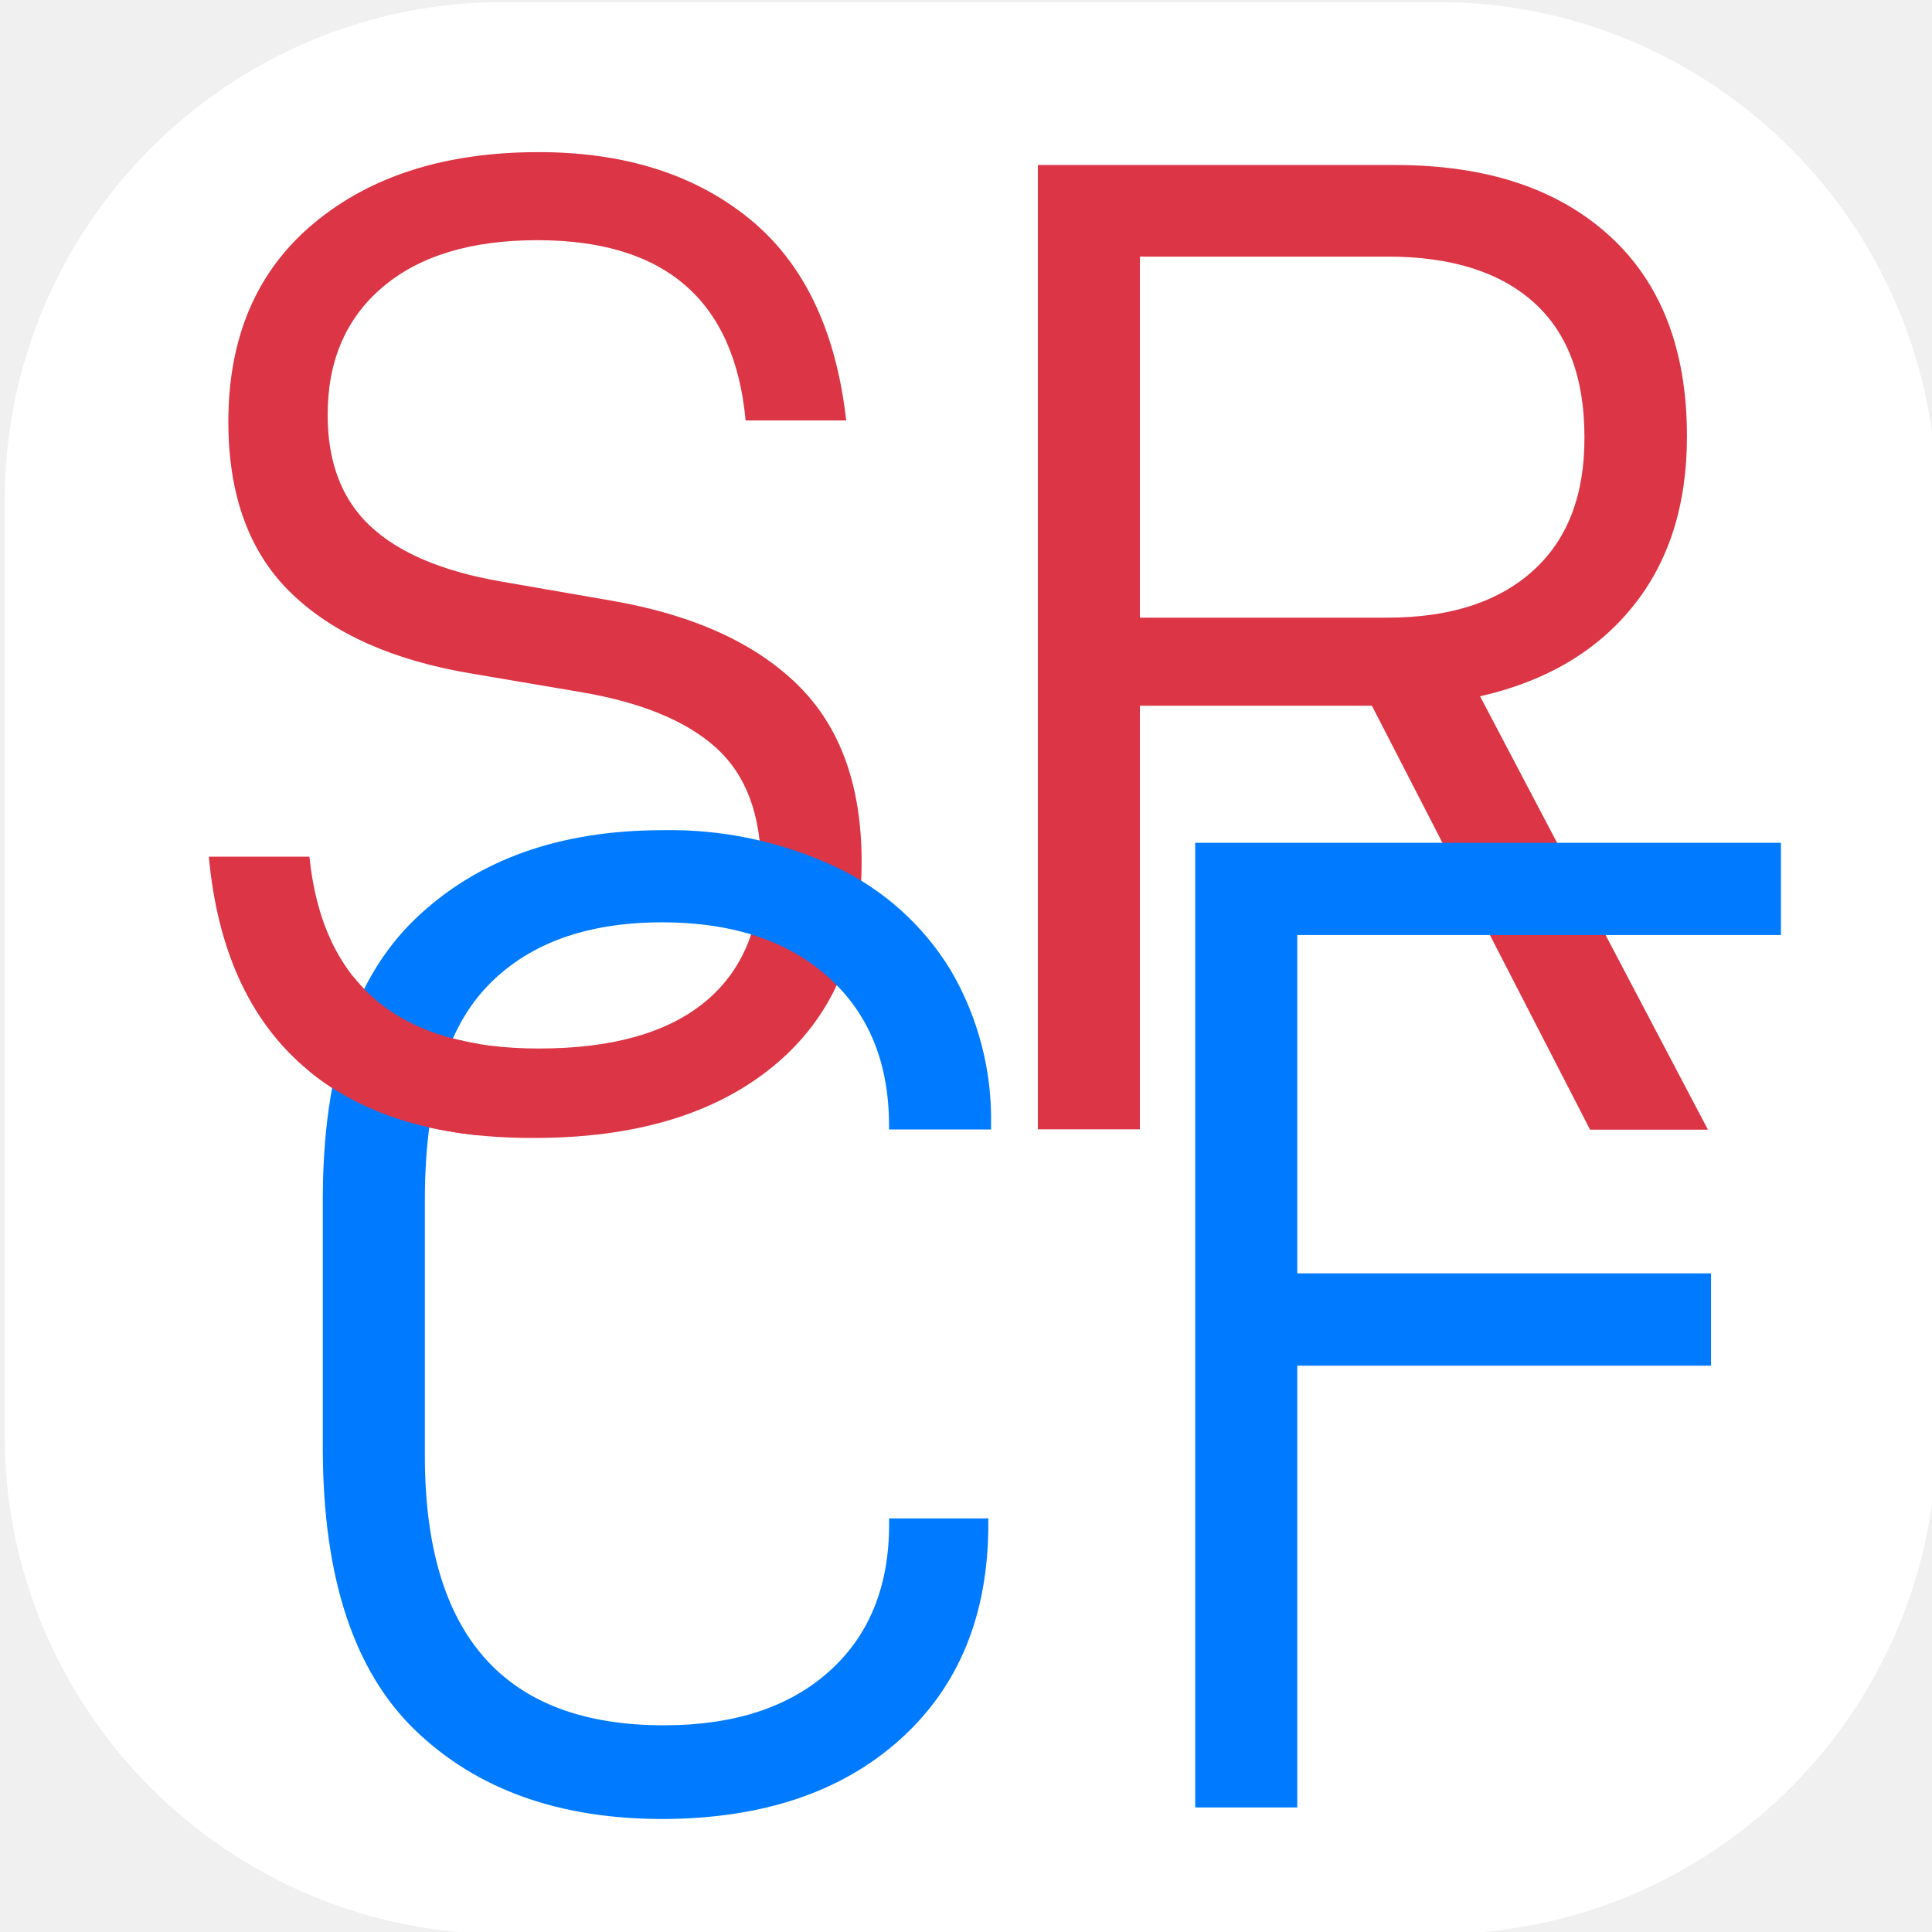
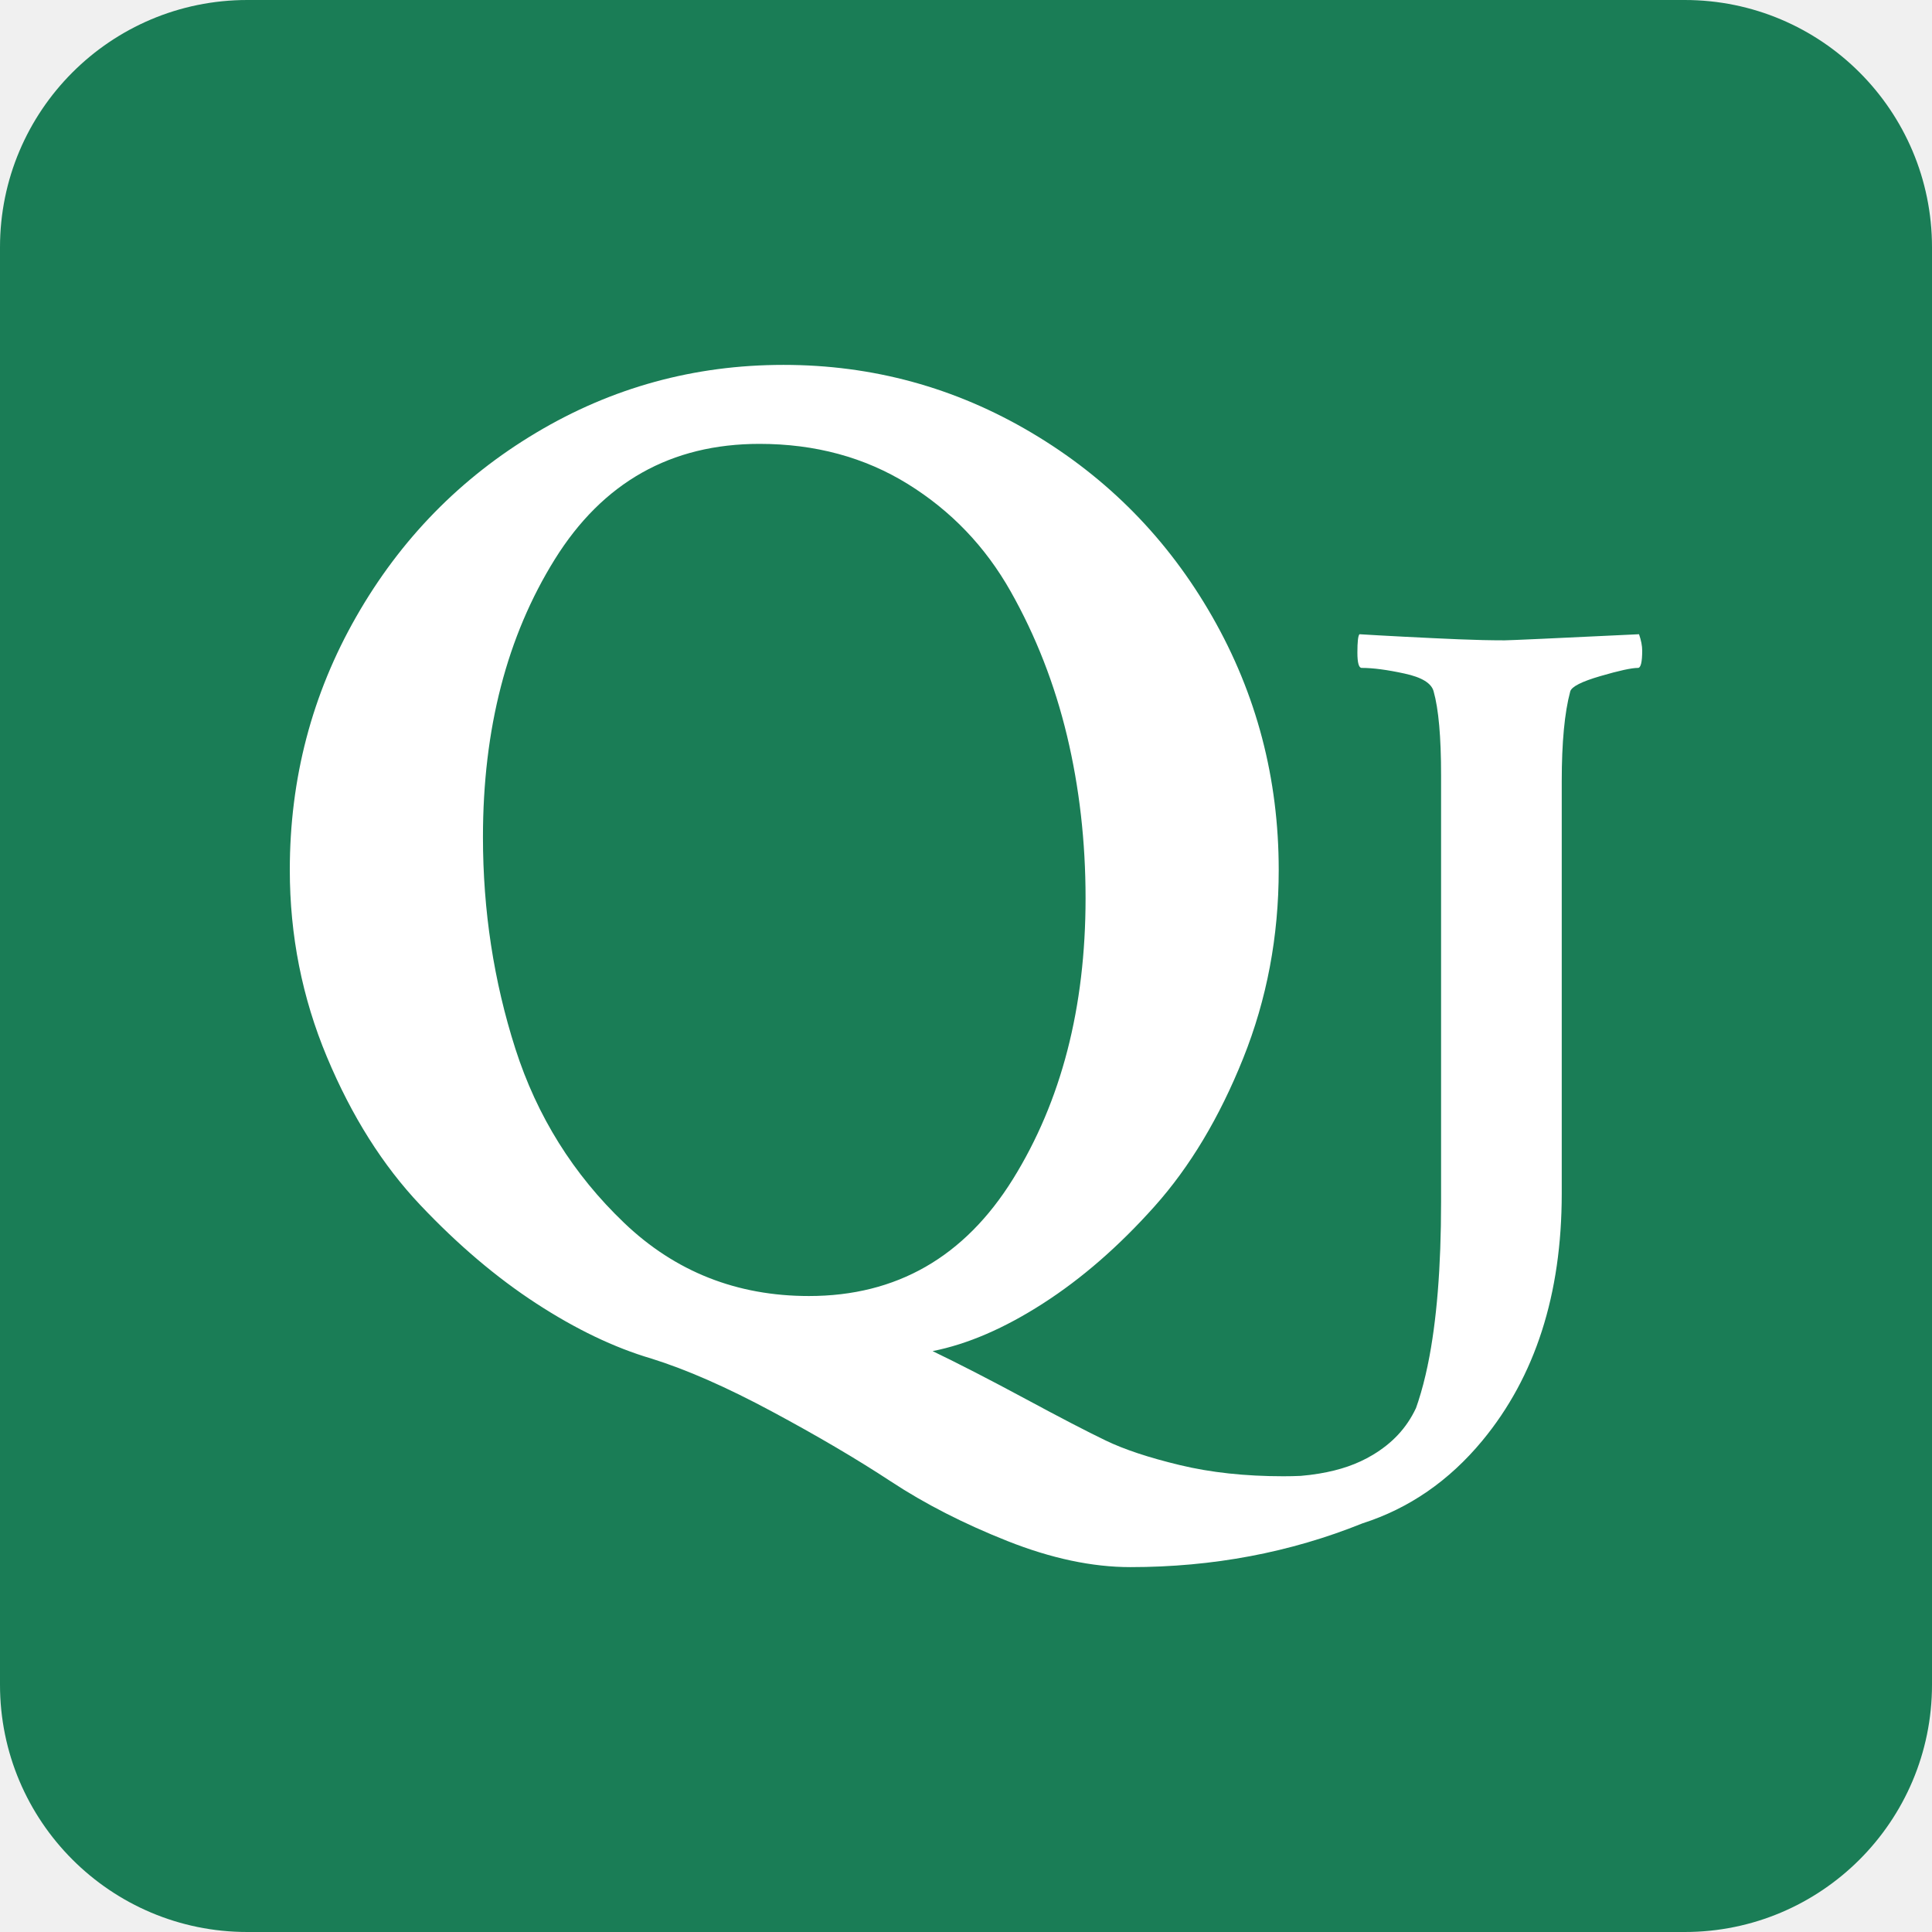
- <svg xmlns="http://www.w3.org/2000/svg" viewBox="0 0 199 199">
-   <defs>
-     <style>.a{fill:none;}.b{fill:#fff;}.c{fill:#dc3545;}.d{fill:#007bff;}.e{clip-path:url(#a);}</style>
-     <clipPath id="a">
-       <rect class="a" x="31.9" y="100.65" width="17.44" height="17.44" />
-     </clipPath>
-   </defs>
-   <rect class="b" x="0.48" y="0.21" width="199" height="199" rx="51.41" />
-   <path class="c" d="M21.51,88.24H31.87Q33.89,108,55.49,108q11.23,0,17.06-4.75t5.84-13.83q0-8.2-4.61-12.38t-14-5.76L48.58,69.38Q36.47,67.36,30,61.1T23.52,43.46q0-13.11,8.79-20.45t23.18-7.34q13.24,0,21.67,6.84t10,20.8H76.8Q75.08,24.74,55.35,24.74q-10.23,0-15.92,4.82T33.75,42.74q0,7.34,4.39,11.45t13.32,5.68l11.52,2q12.52,2.16,19.15,8.64t6.62,18.29q0,13.53-9.07,21t-24.91,7.41q-15,0-23.47-7.34T21.51,88.24Z" />
-   <path class="c" d="M117.41,72.69v43.63H106.9V17h36.86q14,0,22,7.27t8,20.67q0,10.65-5.61,17.57t-15.7,9.21l23.47,44.64H163.78L141.31,72.69Zm25.49-9.07q9.65,0,15-4.83T163.2,45q0-9.21-5.26-13.89t-15-4.68H117.41V63.62Z" />
-   <path class="d" d="M33.25,149.3V123.53q0-19.73,9.51-28.87t25.48-9.15A40.2,40.2,0,0,1,86,89.26,27.66,27.66,0,0,1,97.91,99.91a30.35,30.35,0,0,1,4.17,16v.43H91.57v-.43q0-9.65-6.26-15.27T68.24,95Q56.3,95,50,101.79T43.76,124v25.92q0,27.8,24.63,27.79,10.8,0,17-5.54t6.19-15.19v-.58h10.22v.58q0,14-9.07,22.17t-24.48,8.21q-16,0-25.48-9.14T33.25,149.3Z" />
-   <path class="d" d="M133.62,131.16h42.62v9.51H133.62v45.5H123.11V86.81h60.33v9.5H133.62Z" />
-   <g class="e">
-     <path class="c" d="M21.51,88.24H31.87Q33.89,108,55.49,108q11.23,0,17.06-4.75t5.84-13.83q0-8.2-4.61-12.38t-14-5.76L48.58,69.38Q36.47,67.36,30,61.1T23.52,43.46q0-13.11,8.79-20.45t23.18-7.34q13.24,0,21.67,6.84t10,20.8H76.8Q75.08,24.74,55.35,24.74q-10.23,0-15.92,4.82T33.75,42.74q0,7.34,4.39,11.45t13.32,5.68l11.52,2q12.52,2.16,19.15,8.64t6.62,18.29q0,13.53-9.07,21t-24.91,7.41q-15,0-23.47-7.34T21.51,88.24Z" />
-     <path class="c" d="M117.41,72.69v43.63H106.9V17h36.86q14,0,22,7.27t8,20.67q0,10.65-5.61,17.57t-15.7,9.21l23.47,44.64H163.78L141.31,72.69Zm25.49-9.07q9.65,0,15-4.83T163.2,45q0-9.21-5.26-13.89t-15-4.68H117.41V63.62Z" />
-   </g>
+ <svg xmlns="http://www.w3.org/2000/svg" viewBox="0 0 500 500" width="500" height="500">
+   <rect style="fill: rgb(26, 125, 86);" x="0" y="0" width="500" height="500" rx="64" ry="64" />
+   <path d="M 336.602 381.958 C 335.14 382.022 333.647 382.055 332.13 382.055 C 322.26 382.055 313.327 381.09 305.331 379.16 C 297.334 377.24 290.938 375.12 286.145 372.798 C 281.342 370.488 274.41 366.891 265.352 362.007 C 256.283 357.123 248.286 353.01 241.359 349.666 C 250.418 347.873 259.948 343.759 269.947 337.324 C 279.947 330.901 289.542 322.552 298.733 312.277 C 307.935 301.993 315.598 289.202 321.725 273.908 C 327.863 258.612 330.931 242.356 330.931 225.142 C 330.931 201.493 325.199 179.641 313.733 159.59 C 302.267 139.538 286.67 123.667 266.944 111.979 C 247.218 100.281 225.824 94.432 202.761 94.432 C 179.696 94.432 158.369 100.281 138.774 111.979 C 119.18 123.667 103.654 139.538 92.199 159.59 C 80.733 179.641 75 201.493 75 225.142 C 75 242.106 78.2 258.232 84.6 273.526 C 90.988 288.812 99.055 301.599 108.79 311.882 C 118.517 322.167 128.511 330.646 138.774 337.324 C 149.046 344.012 158.98 348.769 168.576 351.597 C 177.635 354.423 188.029 358.985 199.758 365.283 C 211.496 371.58 221.764 377.62 230.561 383.4 C 239.357 389.191 249.417 394.334 260.742 398.827 C 272.075 403.32 282.676 405.568 292.546 405.568 C 313.878 405.568 333.902 401.79 352.624 394.237 C 364.687 390.373 375.022 383.239 383.627 372.842 C 397.326 356.279 404.177 334.966 404.177 308.898 L 404.177 202.185 C 404.177 192.143 404.909 184.393 406.377 178.935 C 406.74 177.697 409.344 176.377 414.186 174.971 C 419.019 173.558 422.26 172.852 423.908 172.852 C 424.635 172.852 425 171.357 425 168.363 C 425 167.135 424.726 165.727 424.181 164.138 C 402.262 165.19 390.664 165.717 389.39 165.717 C 385.731 165.717 381.803 165.629 377.606 165.453 C 373.4 165.278 368.737 165.059 363.621 164.795 C 358.507 164.531 354.579 164.312 351.838 164.138 C 351.473 164.487 351.292 166.072 351.292 168.889 C 351.292 171.531 351.661 172.852 352.399 172.852 C 355.321 172.852 359.016 173.339 363.486 174.315 C 367.964 175.279 370.476 176.819 371.023 178.935 C 372.308 183.508 372.95 190.724 372.95 200.591 L 372.95 311.018 C 372.95 327.991 371.816 341.999 369.549 353.042 L 369.526 353.04 C 369.515 353.14 369.501 353.24 369.49 353.338 C 368.782 356.731 367.97 359.838 367.051 362.665 C 366.857 363.257 366.661 363.836 366.462 364.397 C 363.987 369.683 360.223 373.561 355.253 376.536 C 351.243 378.937 346.828 380.457 341.395 381.364 C 339.825 381.628 338.244 381.823 336.602 381.958 Z M 234.959 125.271 C 246.152 132.211 255.014 141.469 261.546 153.04 C 268.078 164.601 272.945 177.067 276.15 190.443 C 279.345 203.807 280.943 217.816 280.943 232.467 C 280.943 260.738 274.679 284.962 262.153 305.141 C 249.614 325.32 232.015 335.41 209.358 335.41 C 190.693 335.41 174.764 329.111 161.569 316.517 C 148.374 303.923 138.977 288.885 133.376 271.407 C 127.784 253.929 124.988 235.674 124.988 216.646 C 124.988 188.629 131.186 164.664 143.583 144.748 C 155.977 124.832 173.637 114.874 196.559 114.874 C 210.955 114.874 223.755 118.34 234.959 125.271 Z" style="fill: rgb(255, 255, 255);" />
</svg>
